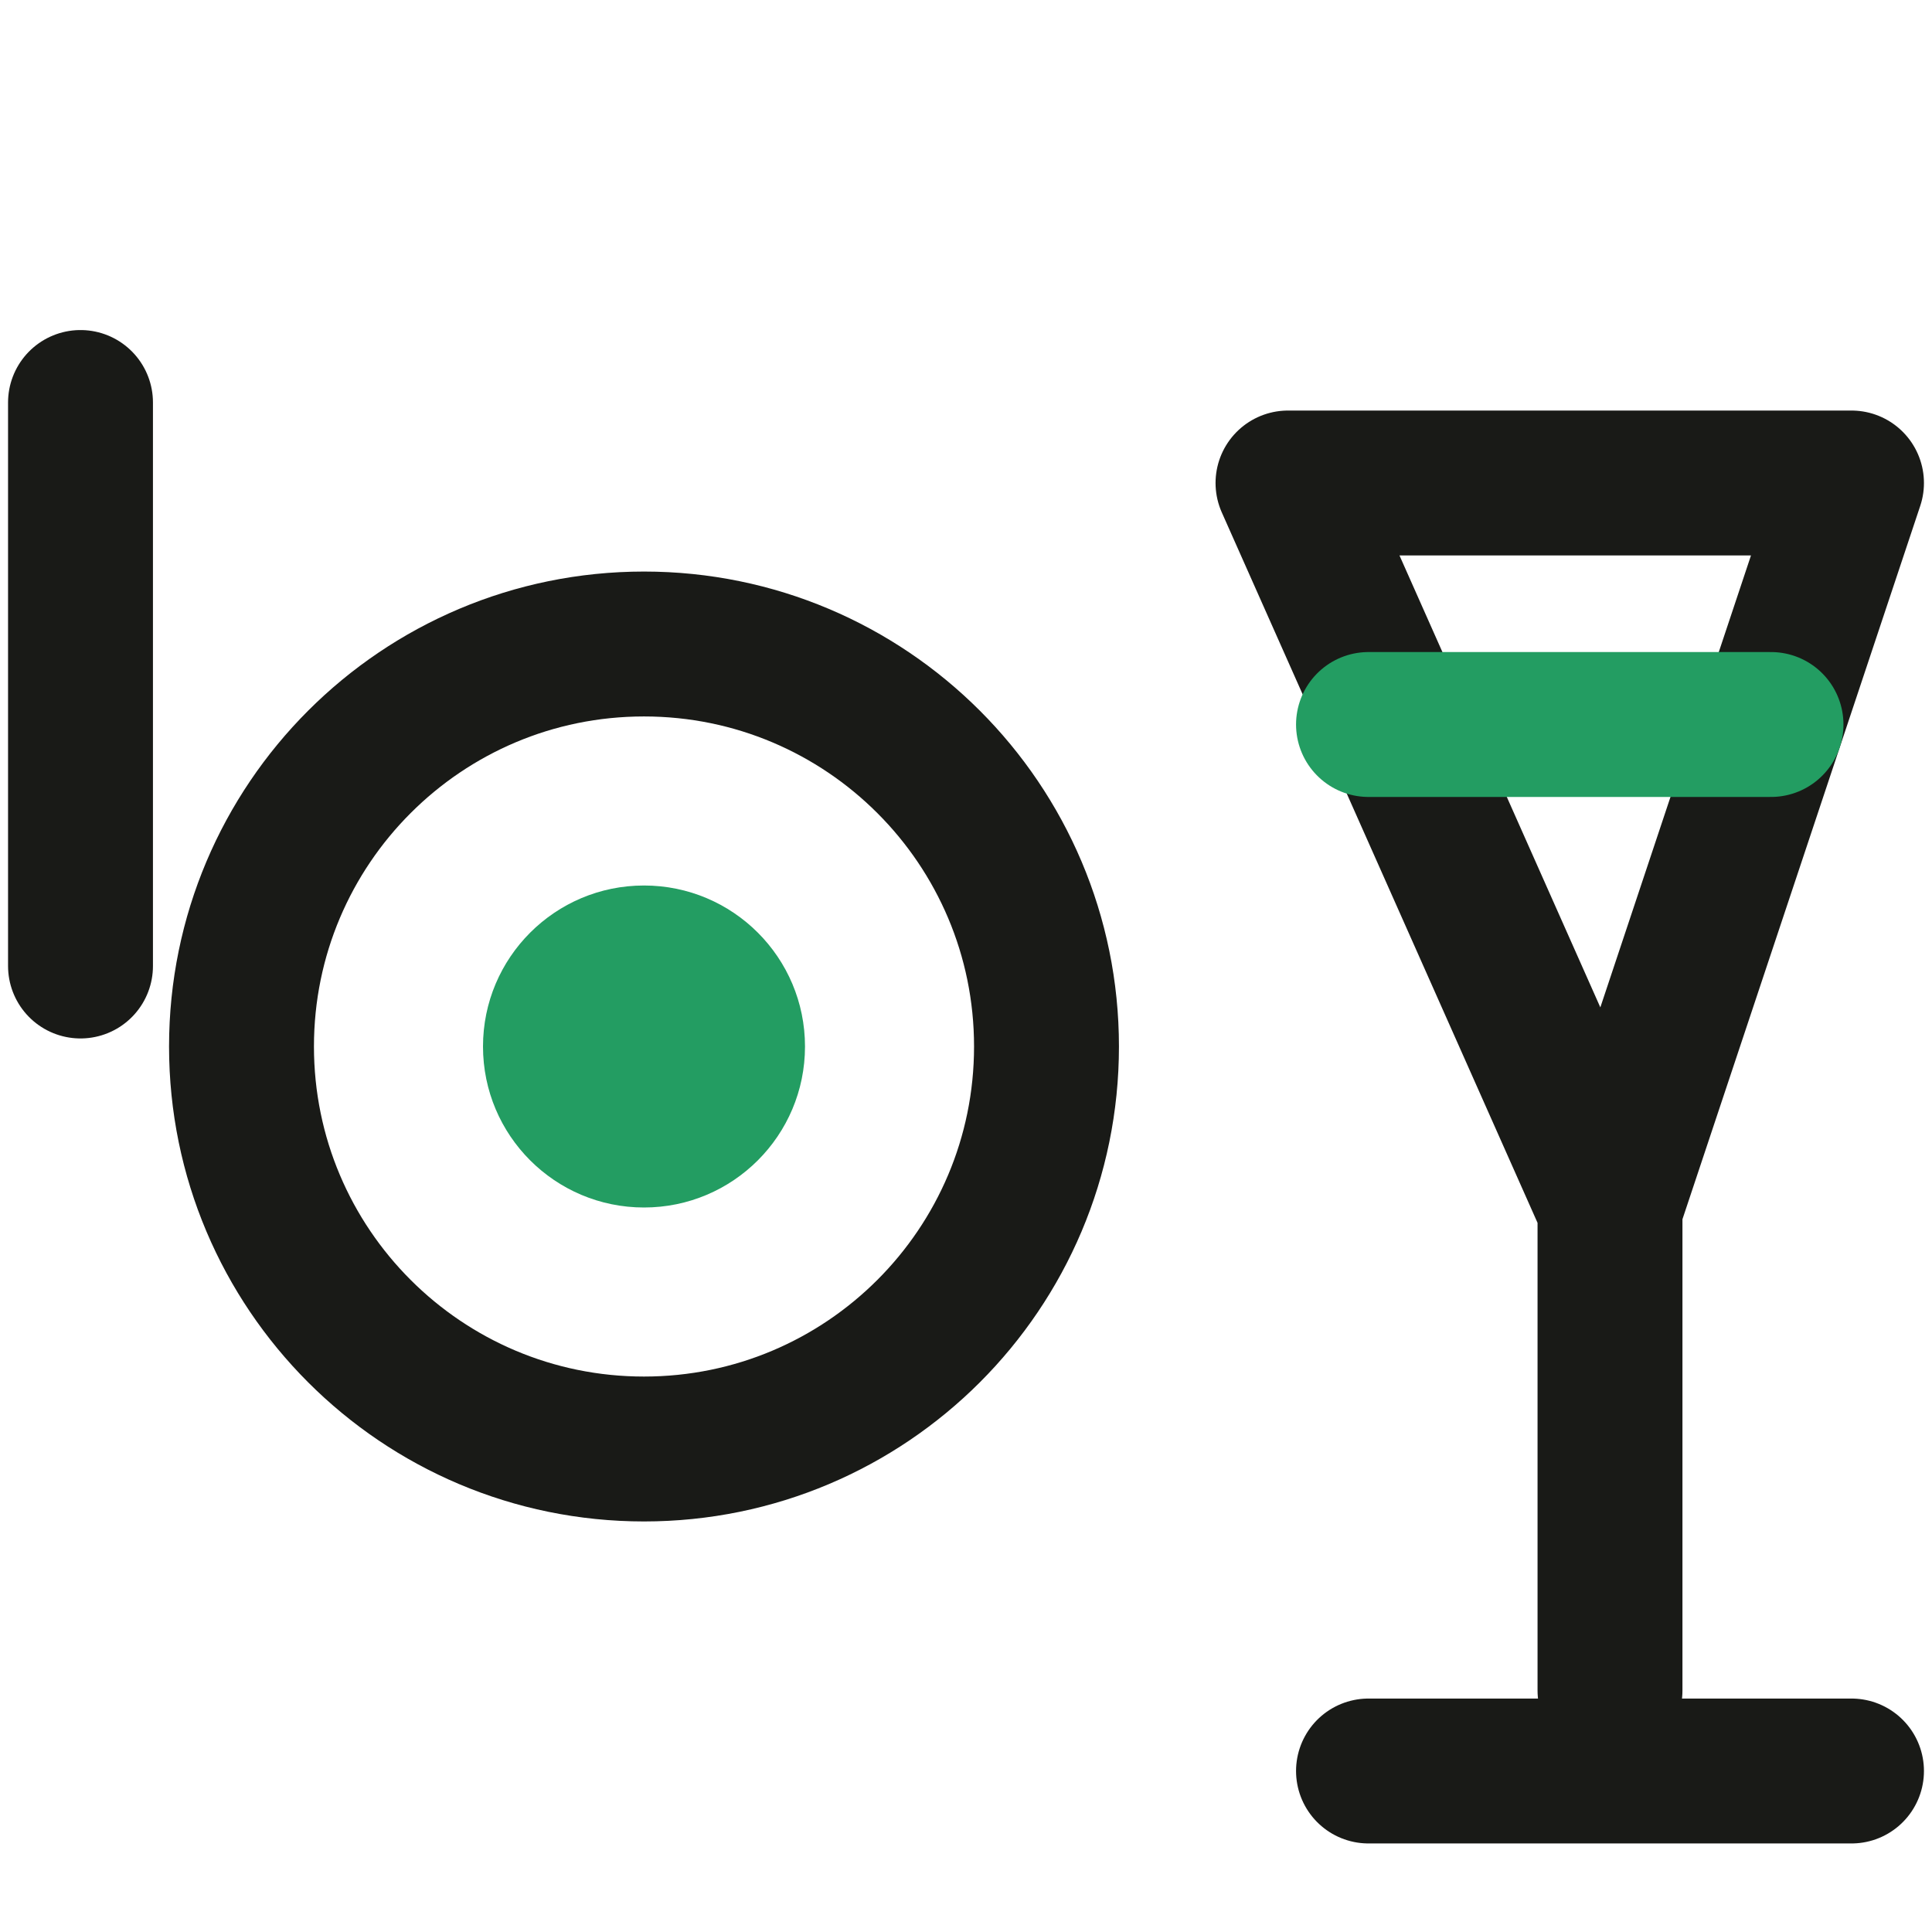
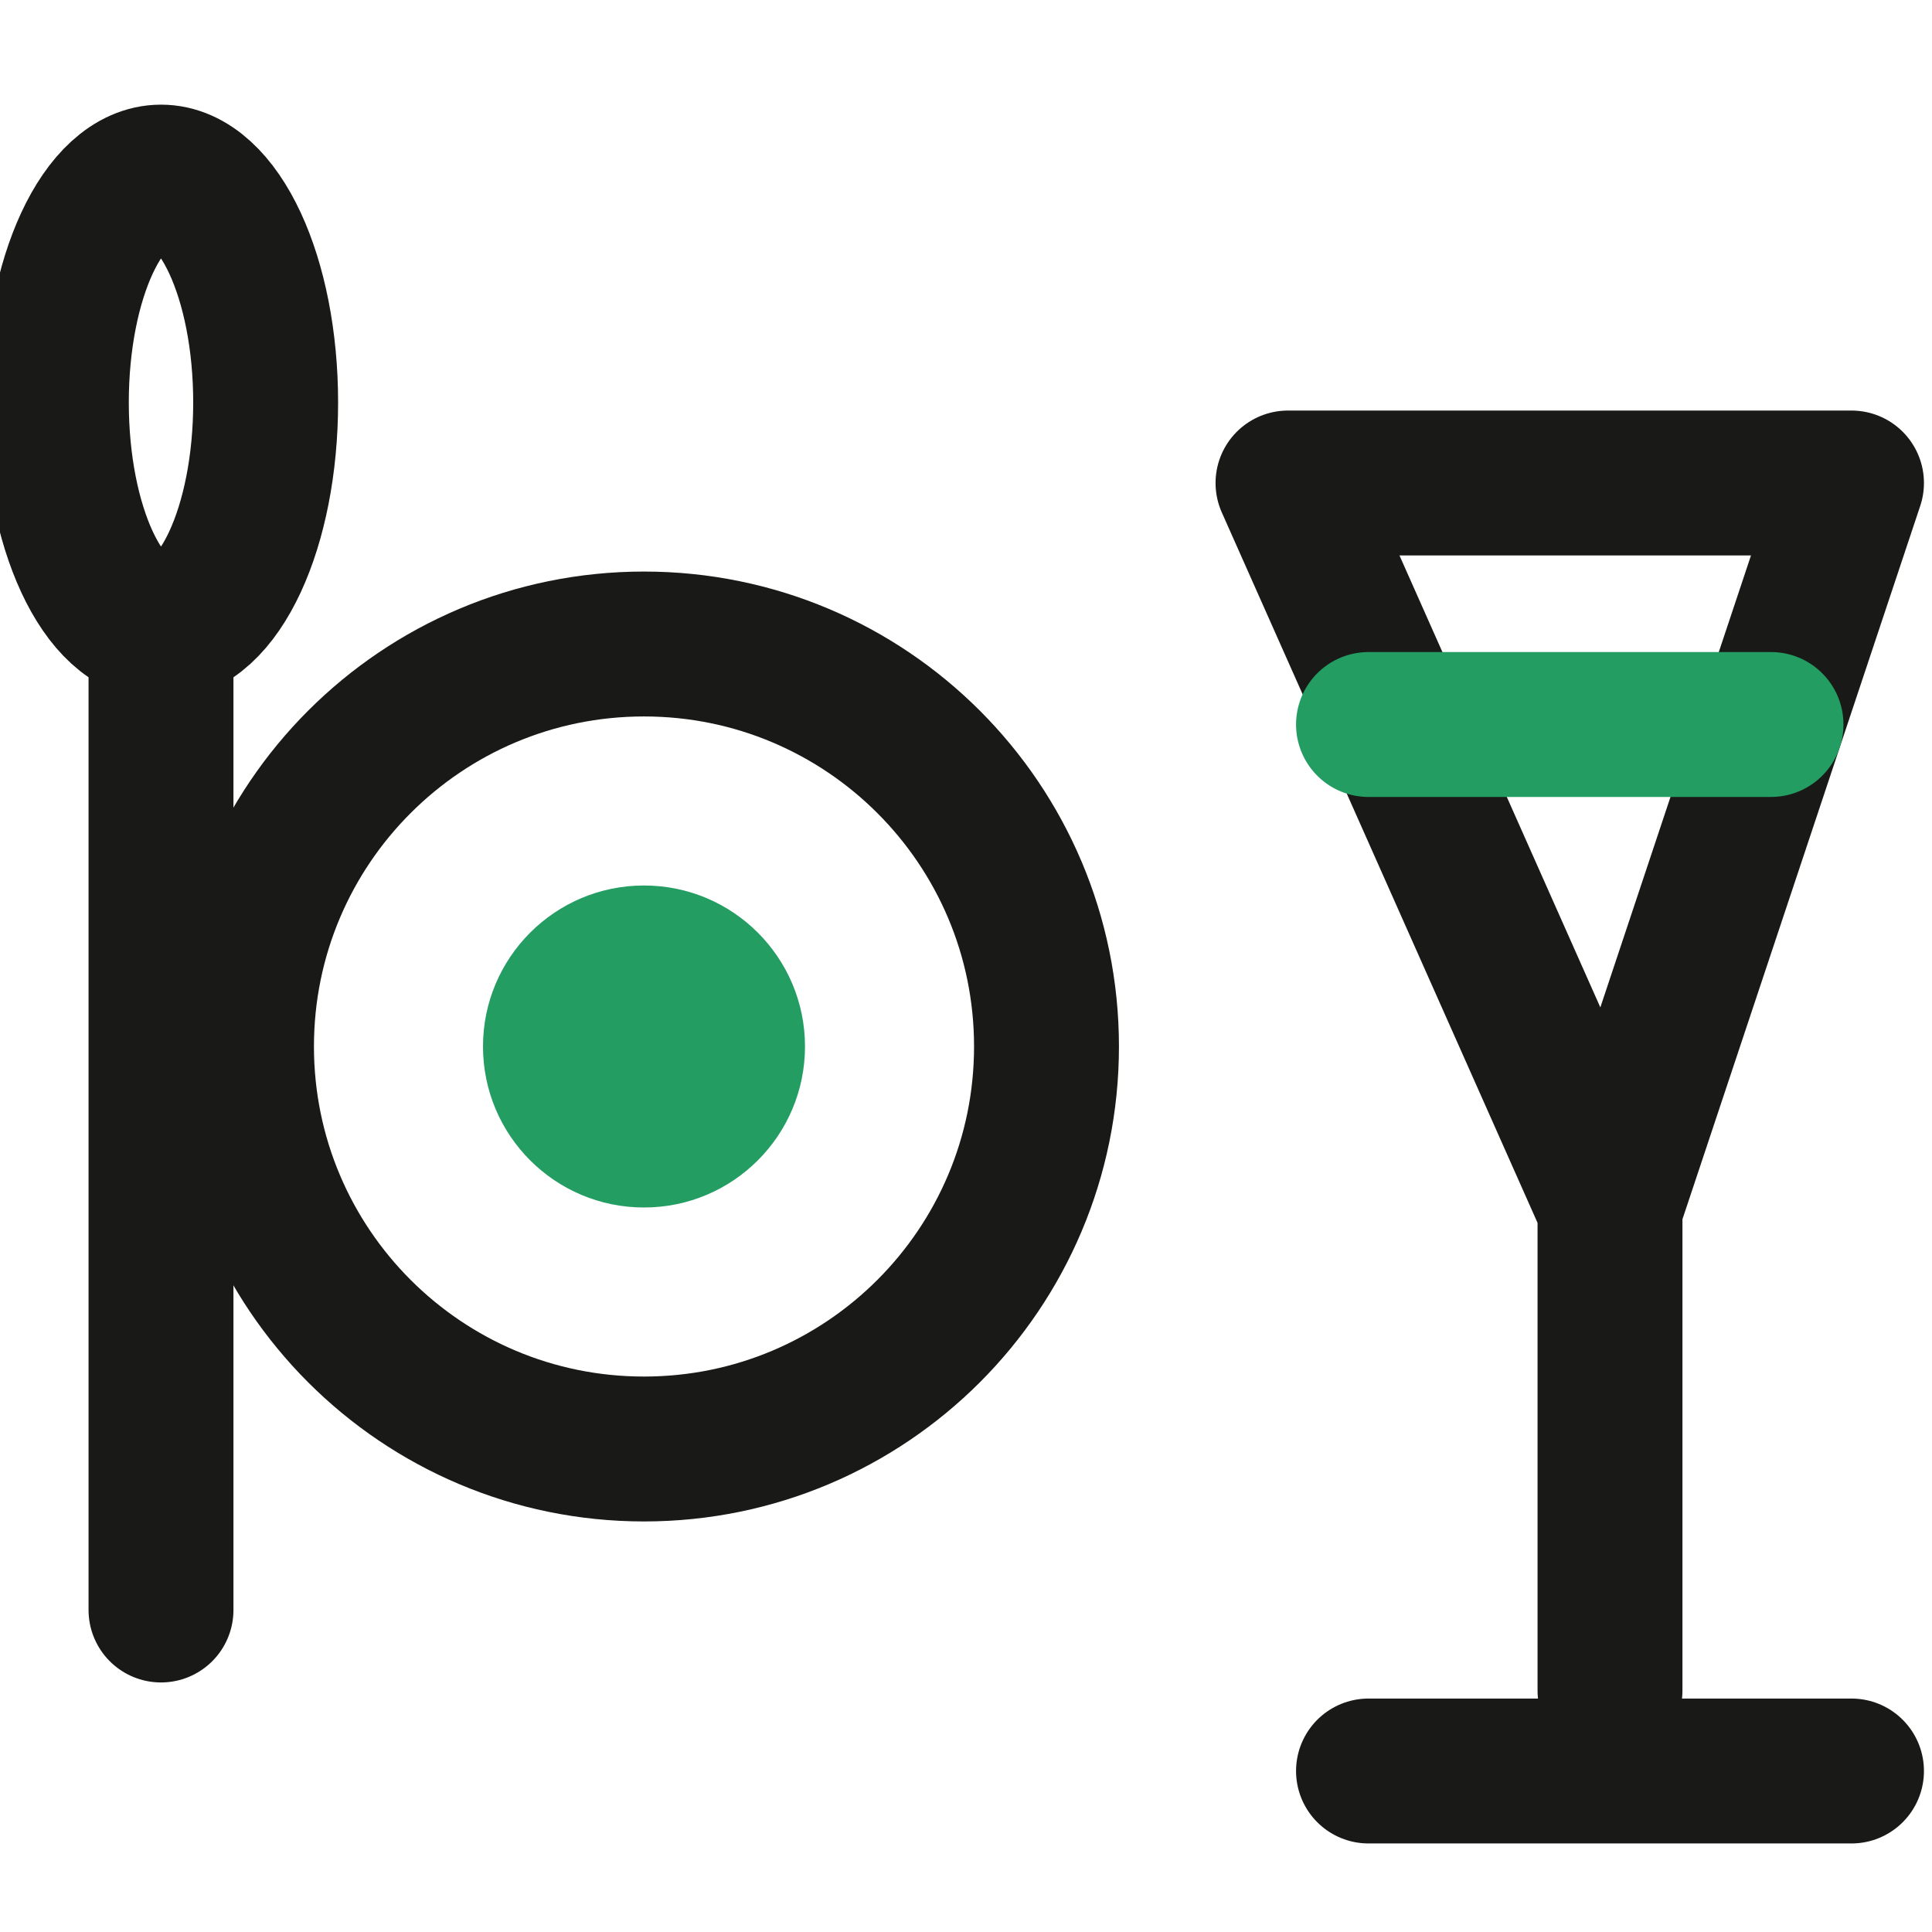
<svg xmlns="http://www.w3.org/2000/svg" width="24" height="24" viewBox="0 0 24 24" fill="none" stroke="#191A17" stroke-width="1.8" stroke-linecap="round" stroke-linejoin="round">
  <circle cx="8" cy="13" r="5" />
-   <path d="M1 5v7m19 3v6m-3 1h6m-7-16 4 9 3-9h-7Z" />
+   <ellipse cx="2" cy="5" rx="1.3" ry="2.8" />
+   <path d="M2 8v12m18-5v6m-3 1h6m-7-16 4 9 3-9h-7Z" />
  <circle fill="#239D62" stroke="none" cx="8" cy="13" r="2" />
  <path stroke="#239D62" d="M17 9h5" />
</svg>
